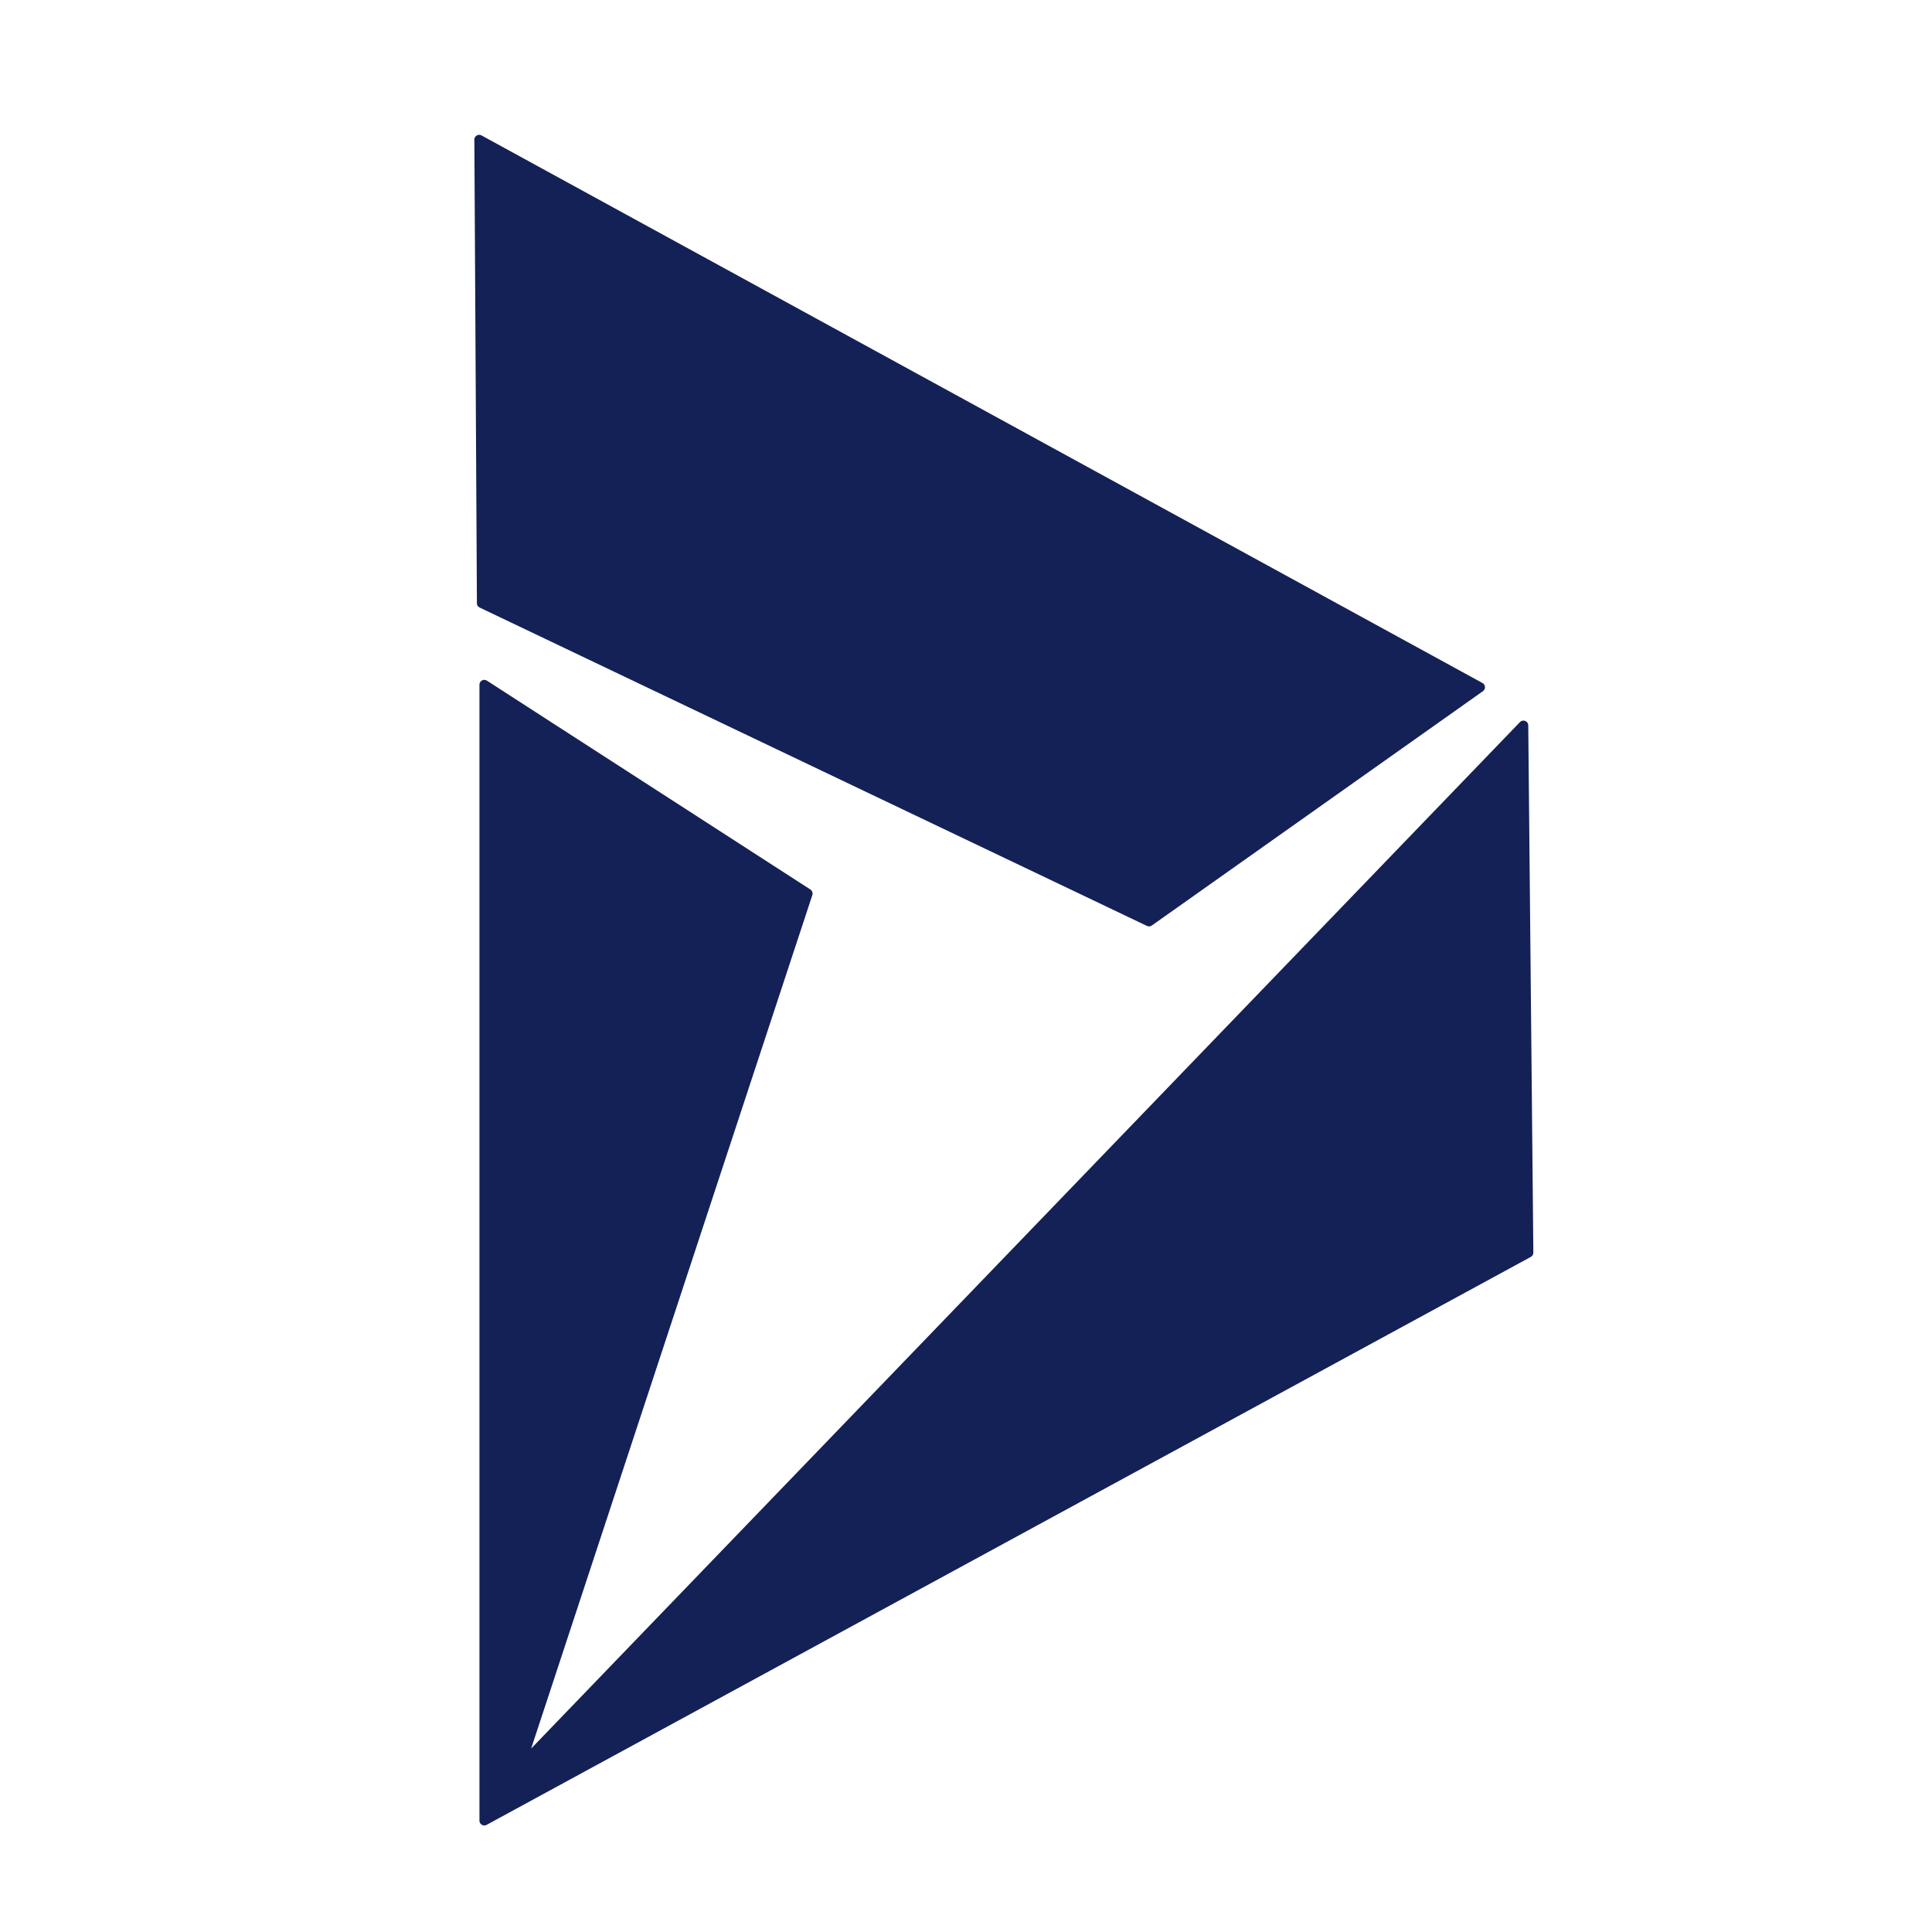
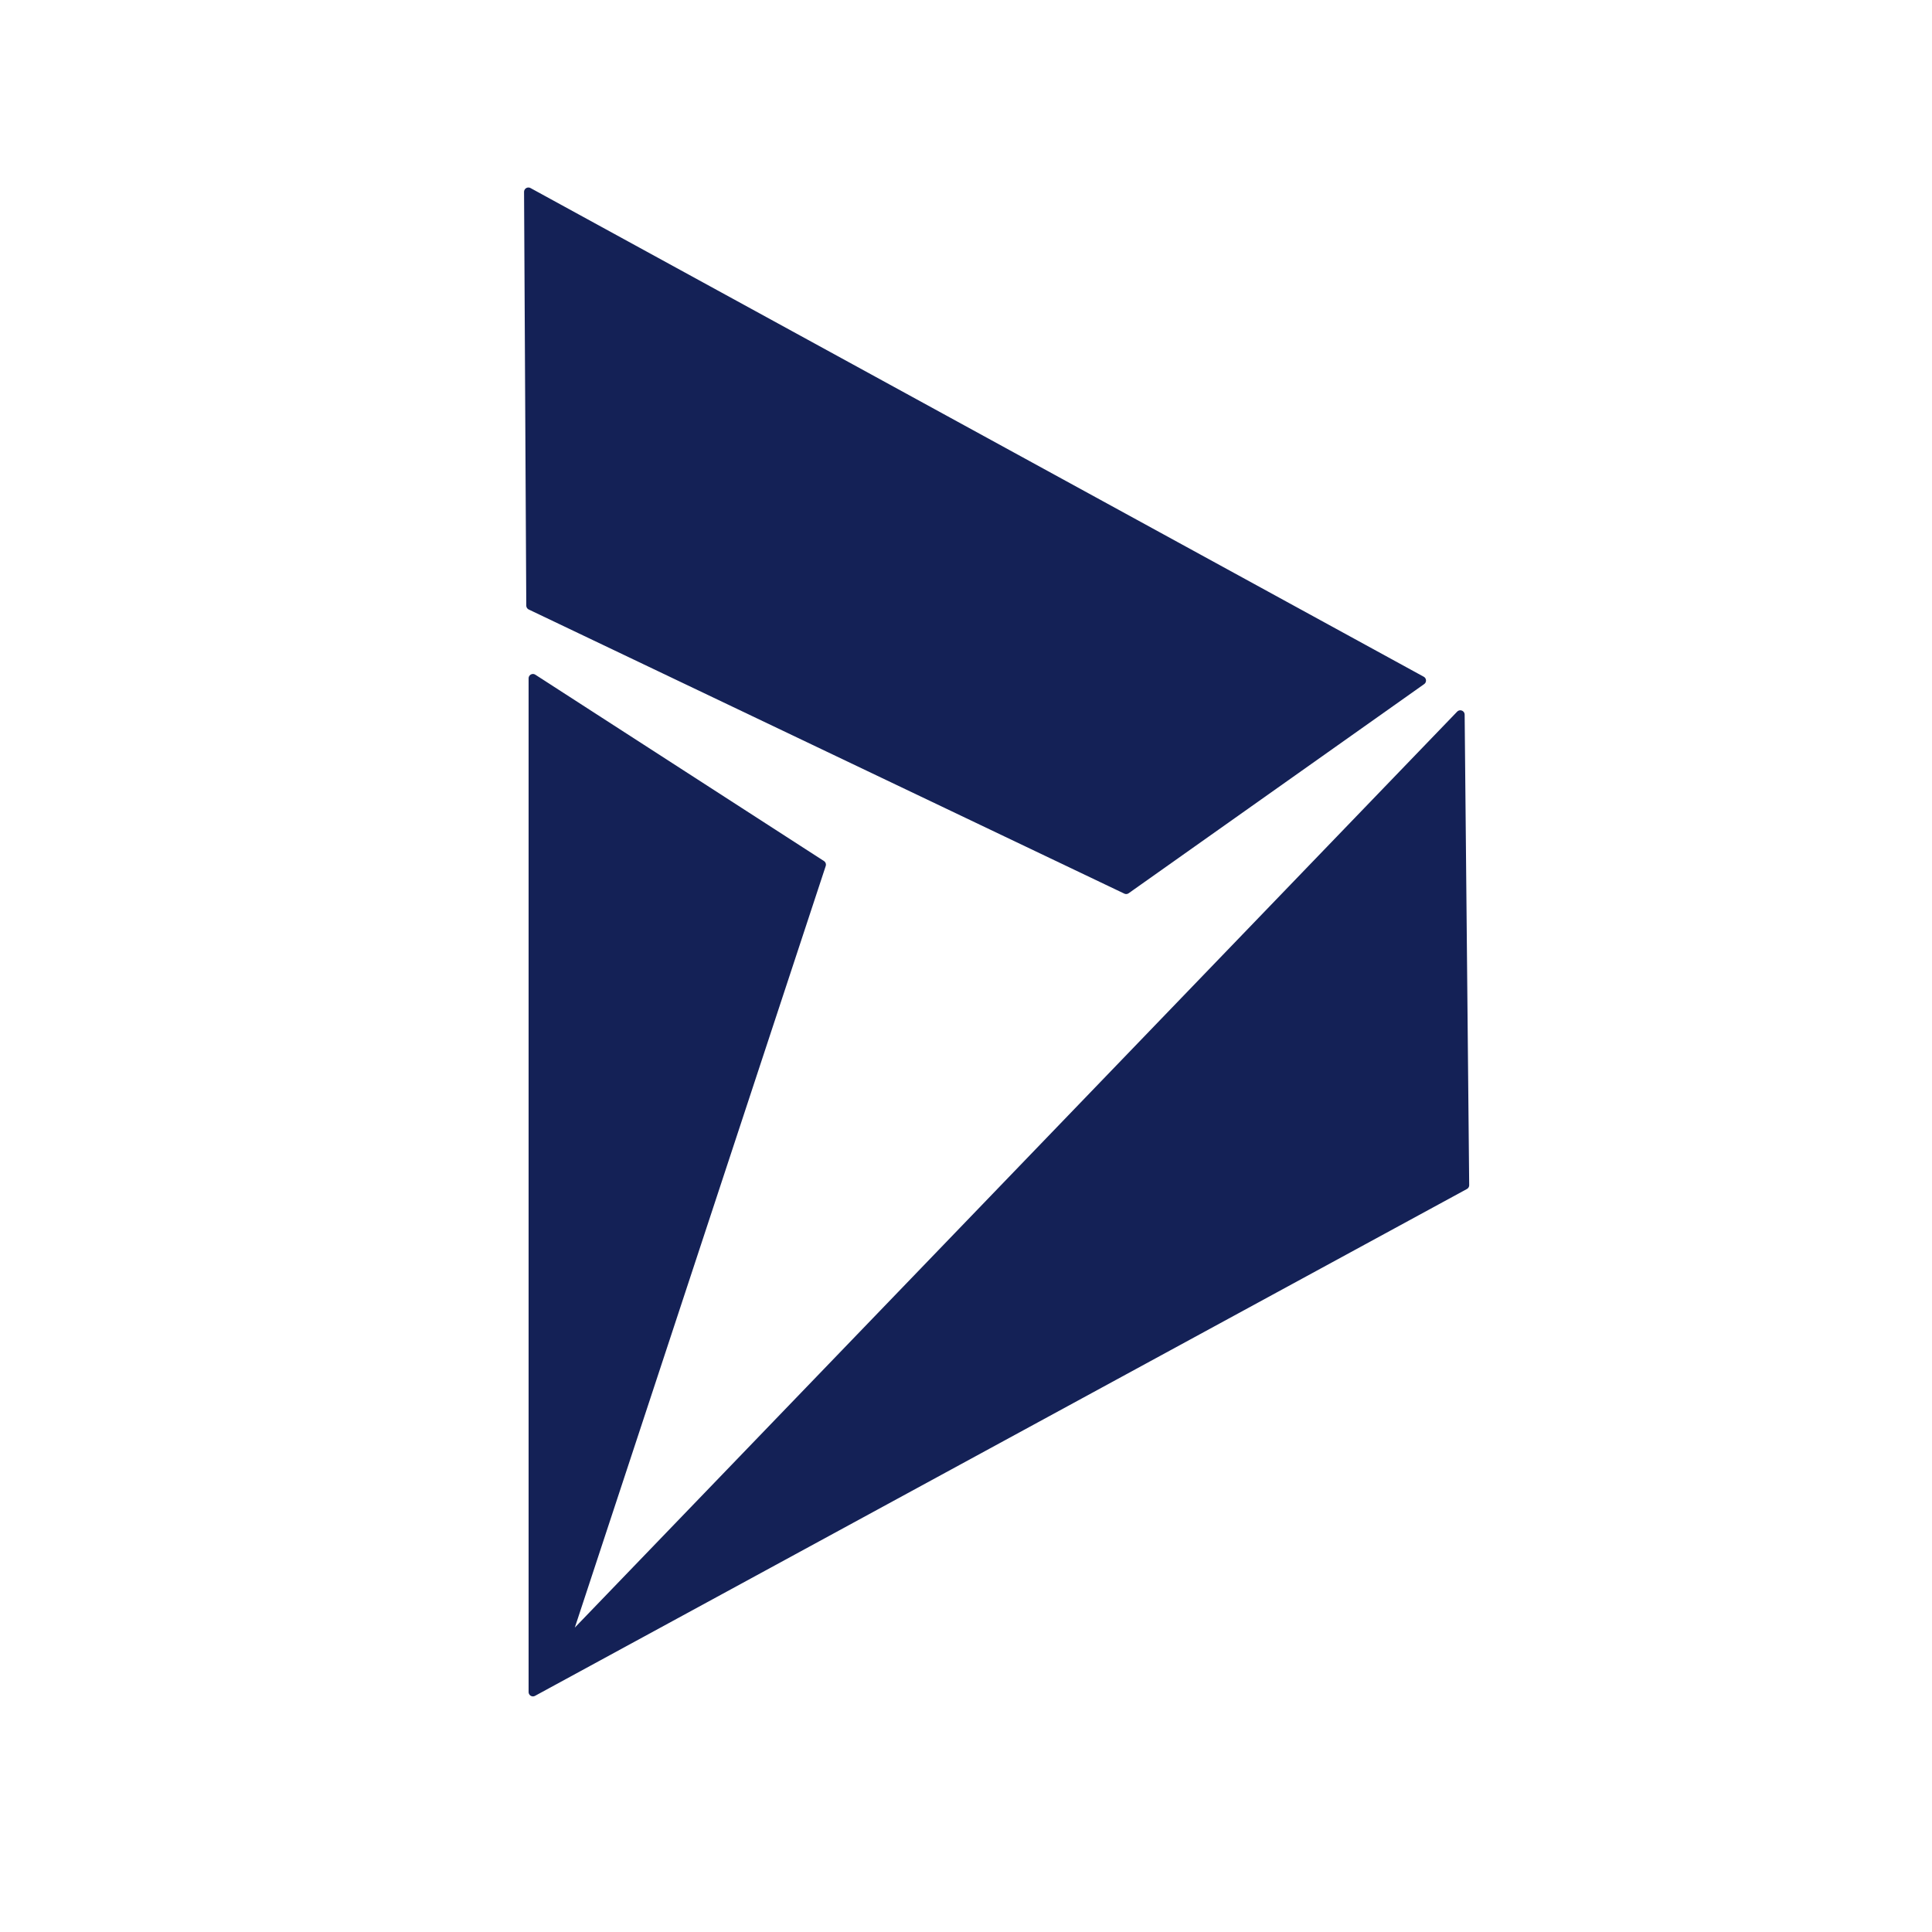
- <svg xmlns="http://www.w3.org/2000/svg" width="100%" height="100%" viewBox="0 0 200 200" version="1.1" xml:space="preserve" style="fill-rule:evenodd;clip-rule:evenodd;stroke-linecap:round;stroke-linejoin:round;stroke-miterlimit:1.5;">
-   <path d="M50.133,188.471l108.099,-58.796l-0.527,-54.577l-103.881,107.836l29.794,-90.434l-33.485,-21.62l0,117.591Z" style="fill:#142156;stroke:#142156;stroke-width:1px;" />
-   <path d="M49.87,62.443l-0.264,-47.986l103.617,56.686l-34.275,24.257l-69.078,-32.957Z" style="fill:#142156;stroke:#142156;stroke-width:1px;" />
+ <svg xmlns="http://www.w3.org/2000/svg" width="100%" height="100%" viewBox="0 0 20 20" version="1.1" xml:space="preserve" style="fill-rule:evenodd;clip-rule:evenodd;stroke-linecap:round;stroke-linejoin:round;stroke-miterlimit:1.5;">
+   <path d="M5.517,17.516l9.647,-5.247l-0.047,-4.871l-9.271,9.624l2.659,-8.071l-2.988,-1.929l-0,10.494Z" style="fill:#142156;stroke:#142156;stroke-width:0.09px;" />
+   <path d="M5.493,6.269l-0.023,-4.283l9.247,5.059l-3.059,2.165l-6.165,-2.941Z" style="fill:#142156;stroke:#142156;stroke-width:0.09px;" />
</svg>
